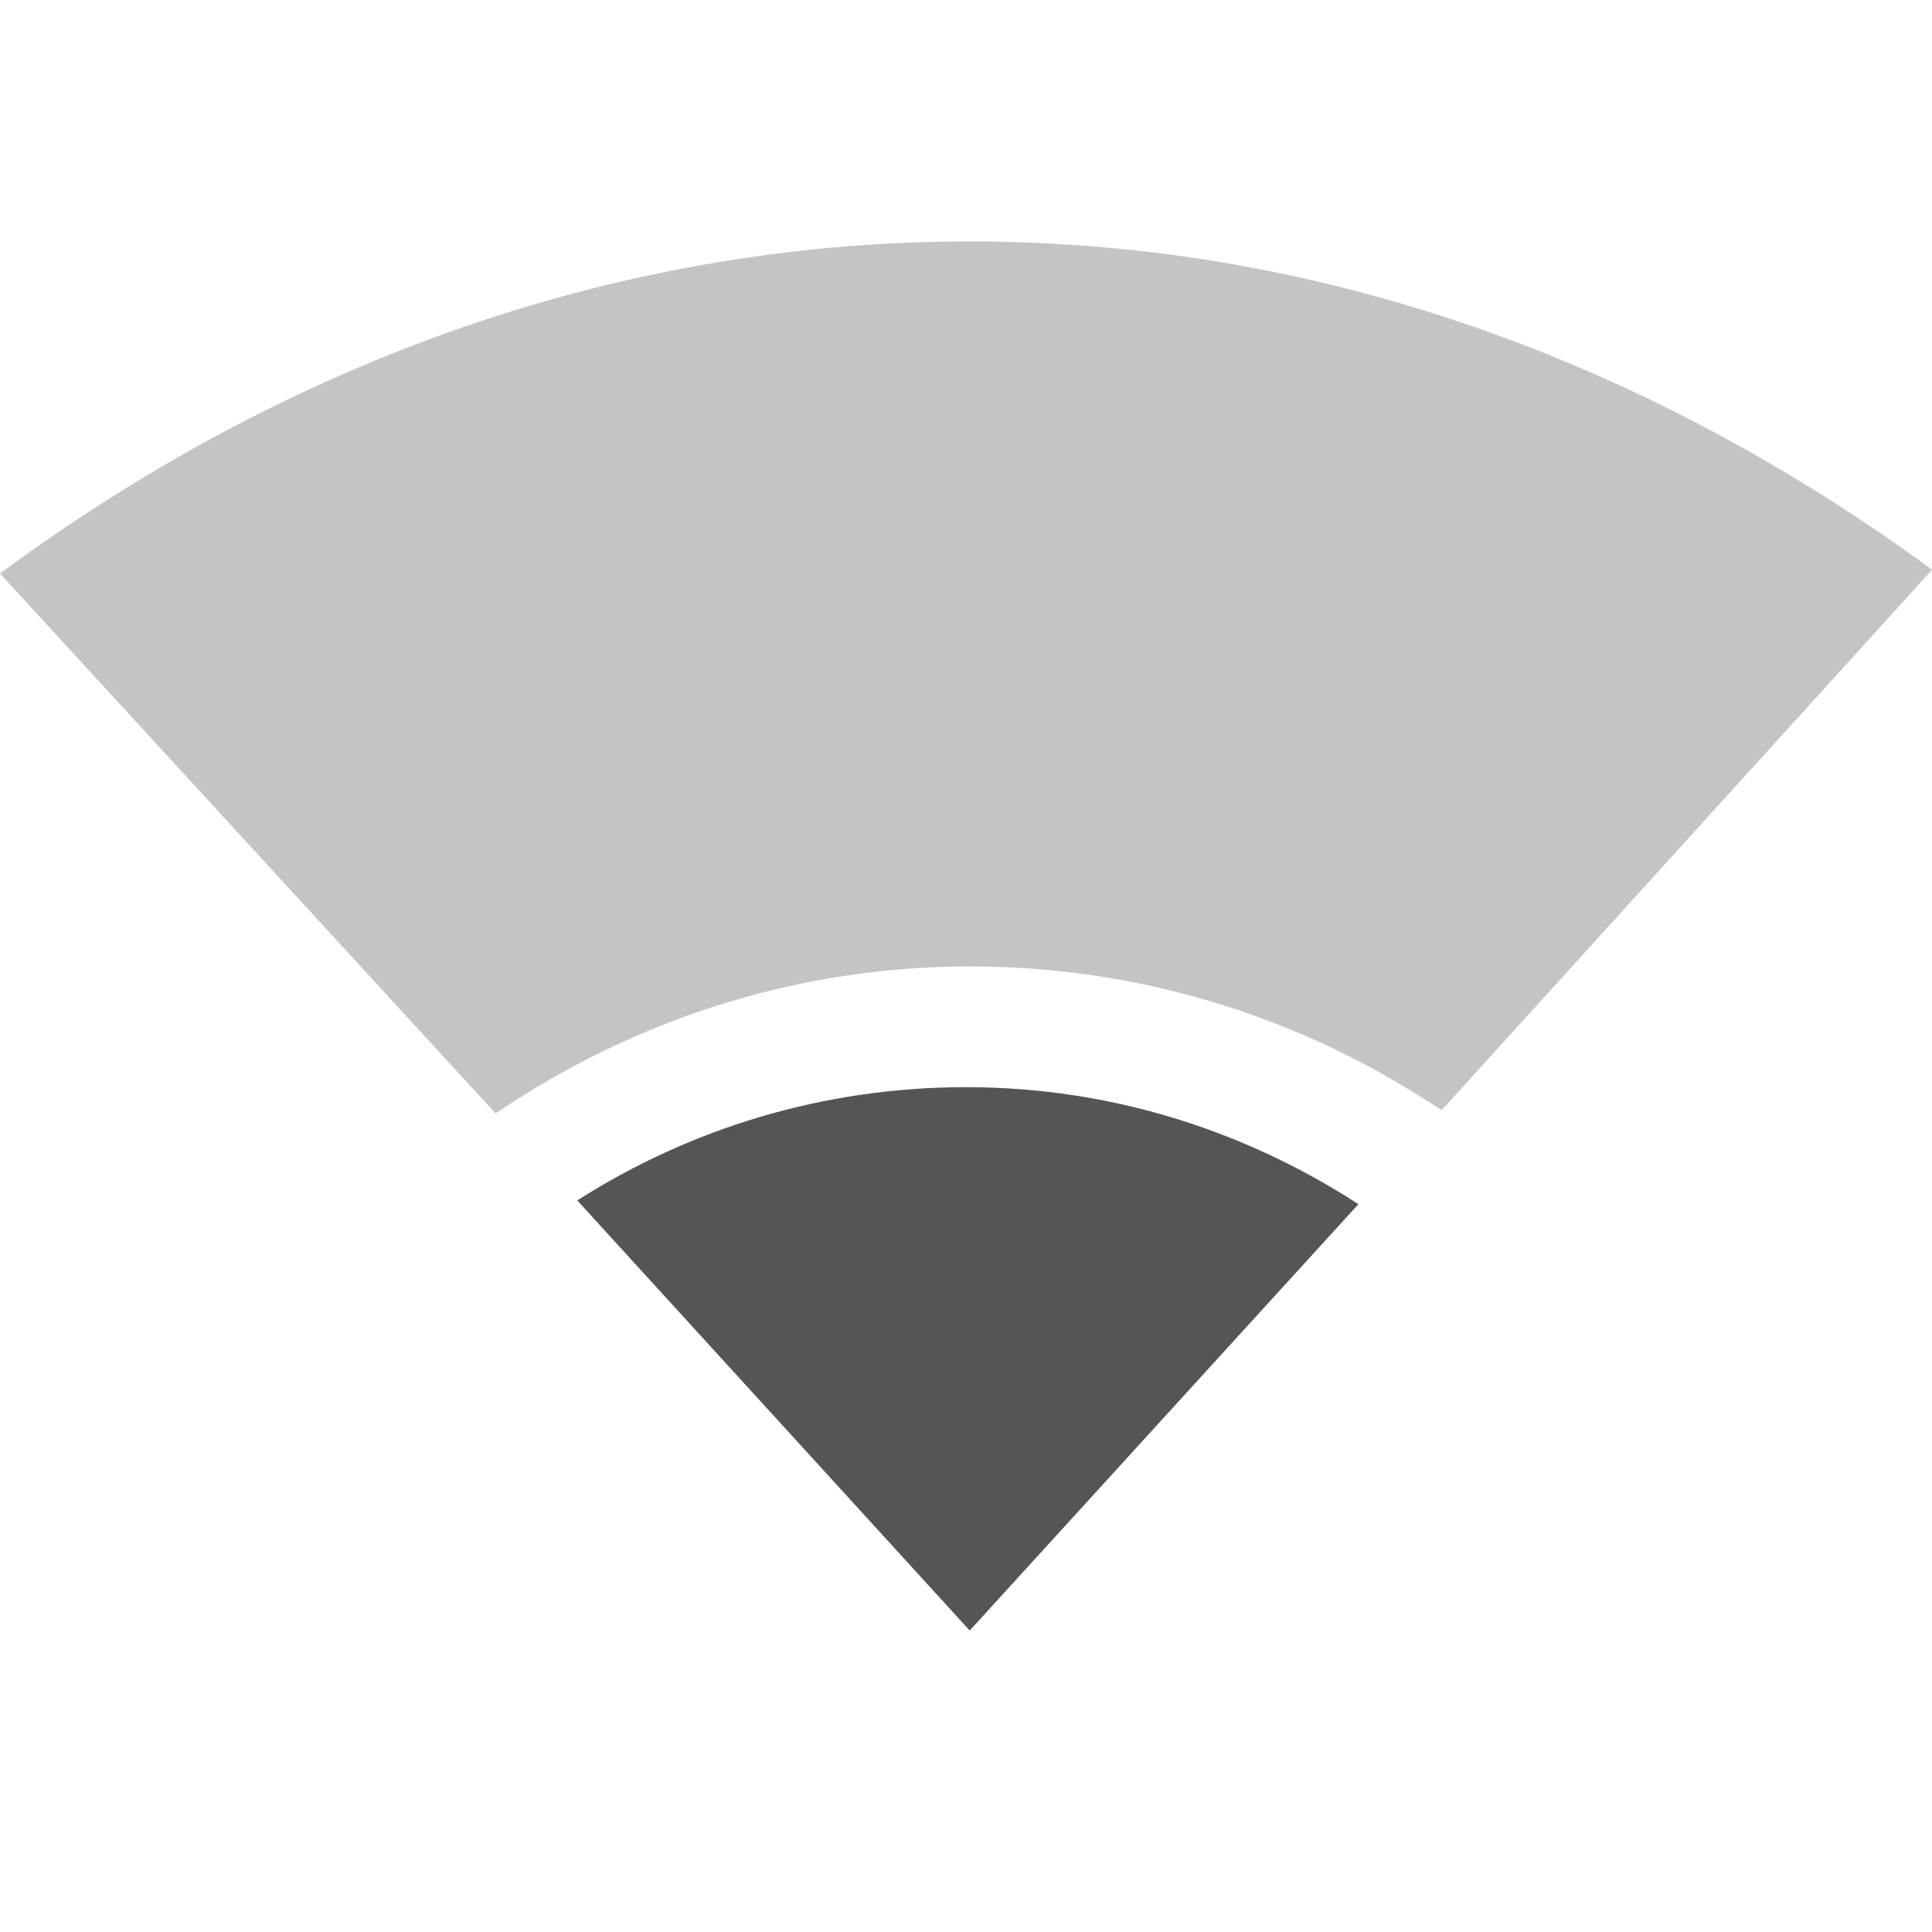
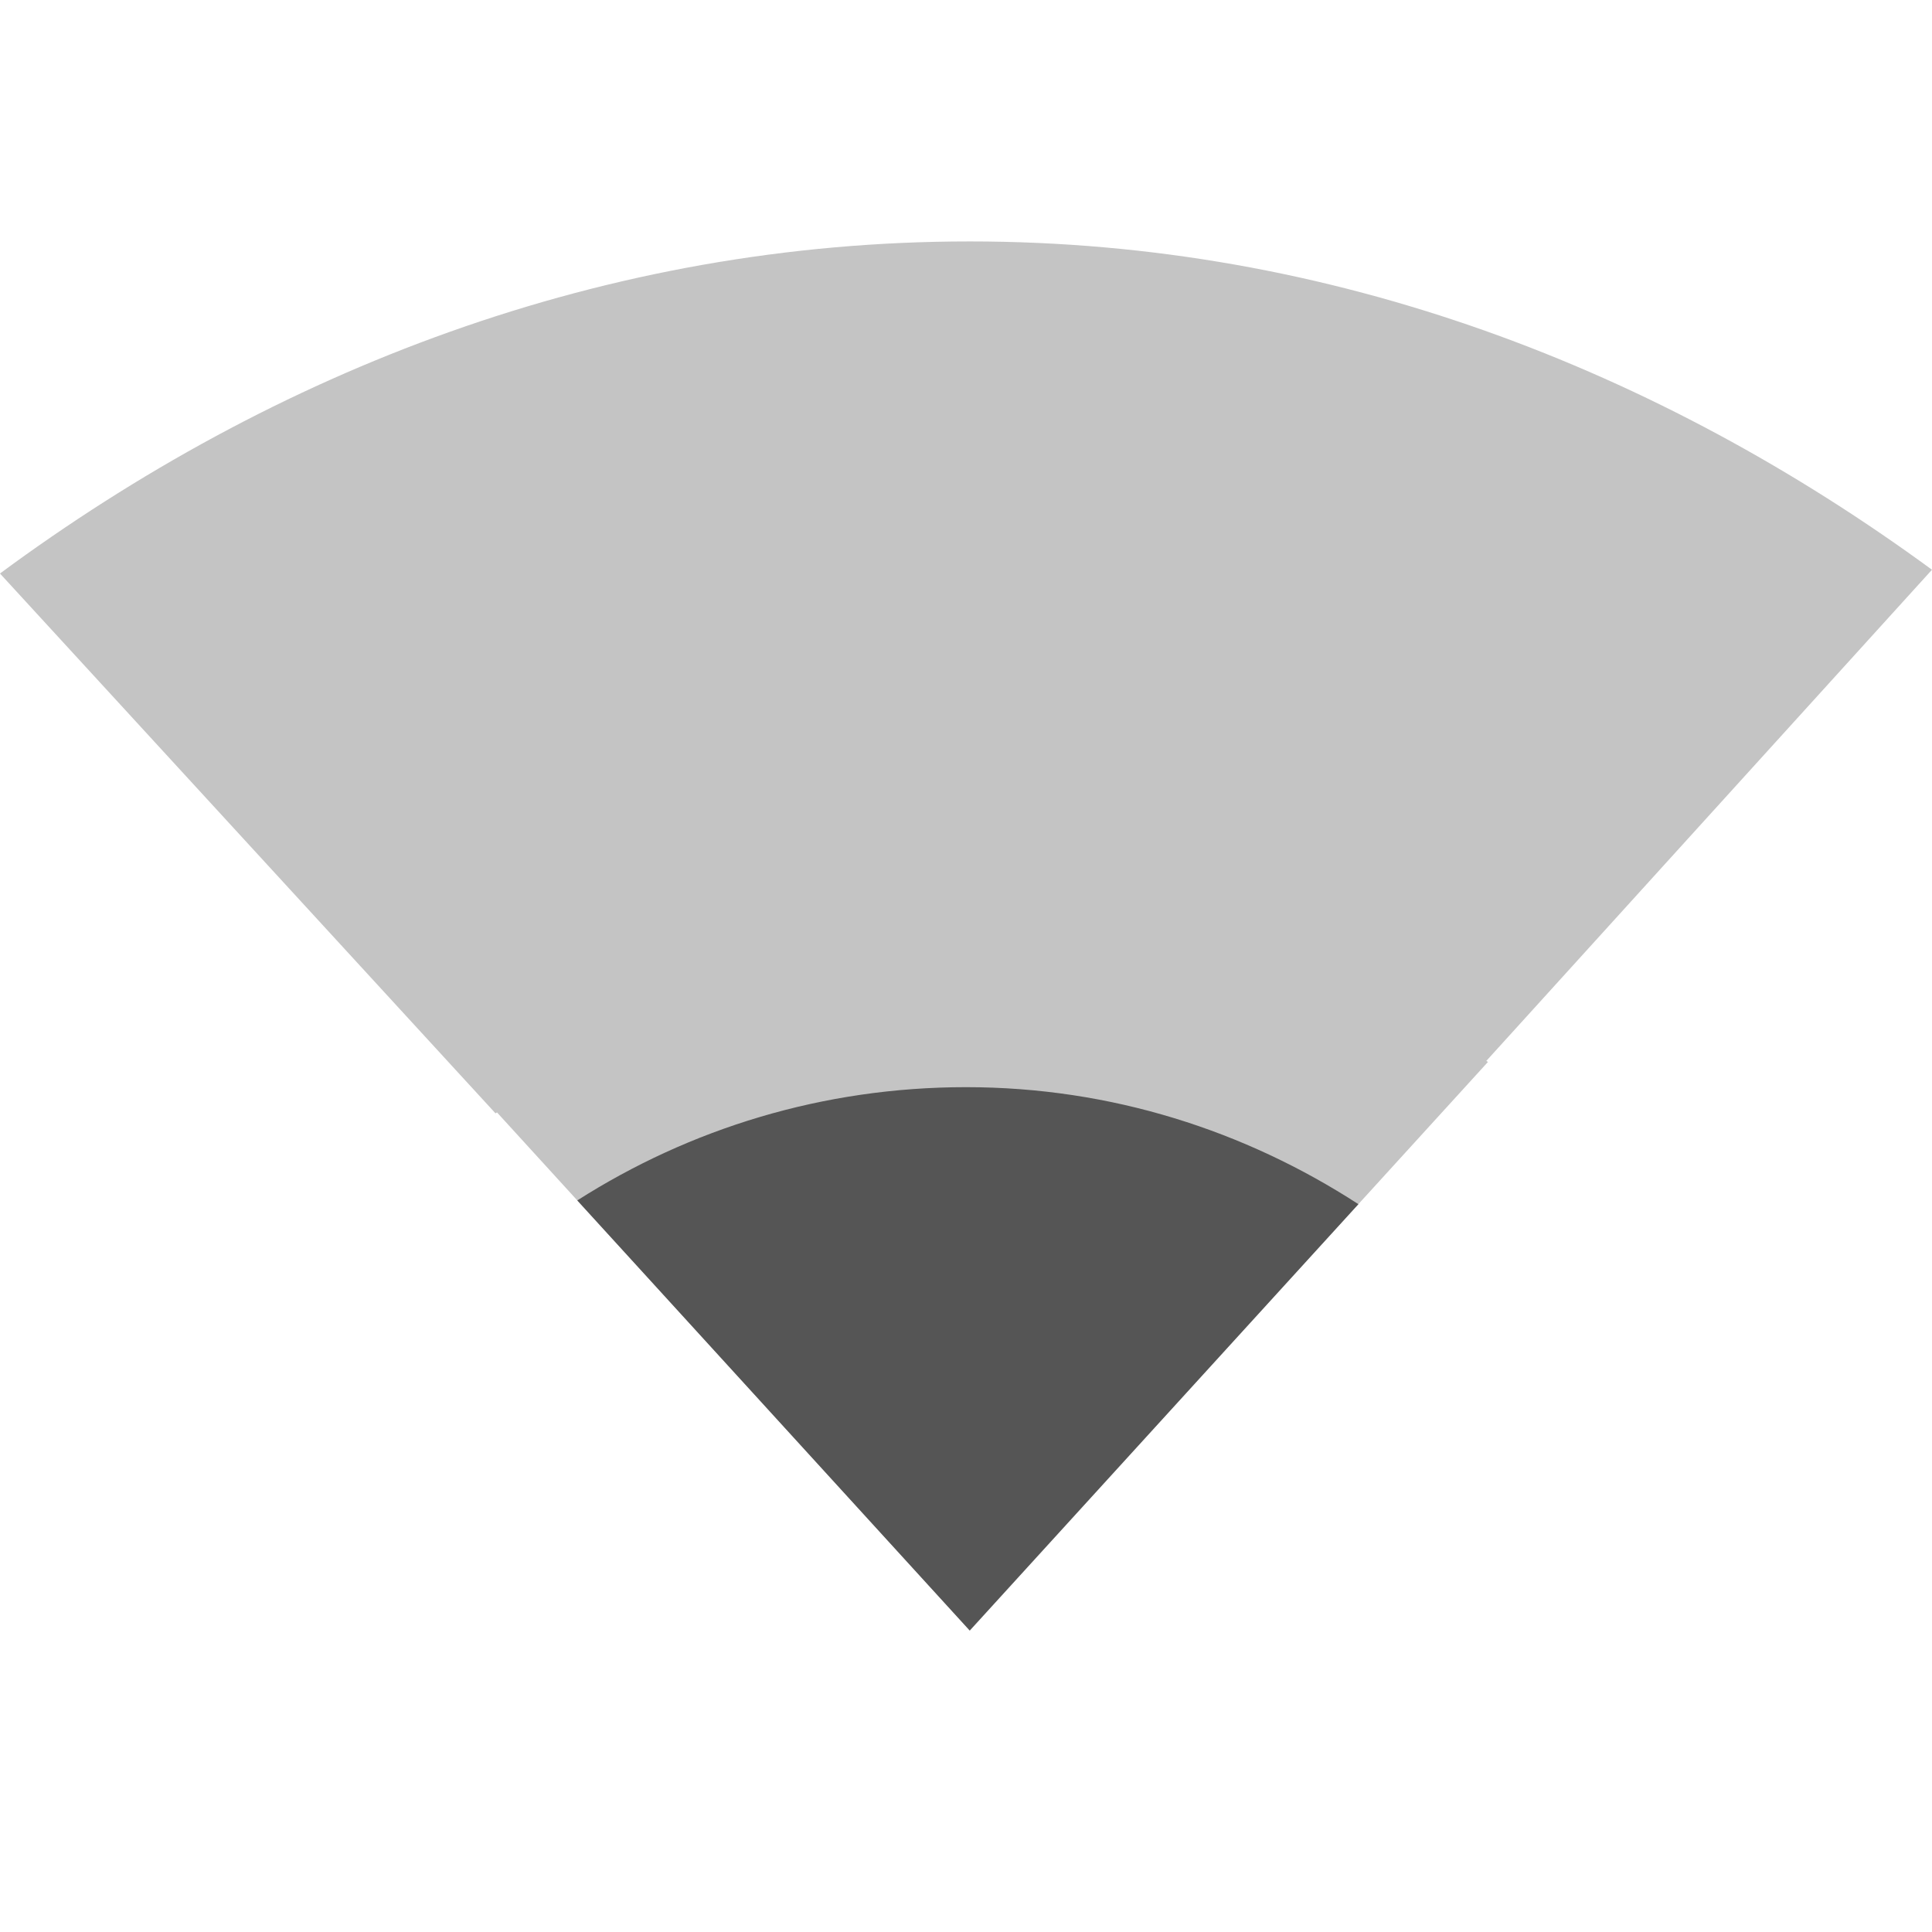
<svg xmlns="http://www.w3.org/2000/svg" xmlns:ns1="http://www.openswatchbook.org/uri/2009/osb" height="16" id="svg7384" style="enable-background:new" version="1.1" width="16">
  <defs id="defs7386">
    <linearGradient id="linearGradient6882" ns1:paint="solid">
      <stop id="stop6884" offset="0" style="stop-color:#555555;stop-opacity:1;" />
    </linearGradient>
    <linearGradient id="linearGradient5606" ns1:paint="solid">
      <stop id="stop5608" offset="0" style="stop-color:#000000;stop-opacity:1;" />
    </linearGradient>
    <filter id="filter7554" style="color-interpolation-filters:sRGB">
      <feBlend id="feBlend7556" in2="BackgroundImage" mode="darken" />
    </filter>
  </defs>
  <g id="layer9" style="display:inline" transform="translate(-325.0002,515.0034)">
-     <path d="m 333.031,-513.004 c -3.034,0 -5.766,1.078 -8.031,2.75 l 4.104,4.471 0.135,-0.088 c 1.089,-0.706 2.391,-1.129 3.793,-1.129 1.379,0 2.671,0.402 3.756,1.094 l 0.152,0.096 4.061,-4.475 c -2.257,-1.653 -4.958,-2.719 -7.969,-2.719 z" id="path5938" style="color:#000000;display:inline;overflow:visible;visibility:visible;opacity:0.35;fill:#555555;fill-opacity:1;fill-rule:nonzero;stroke:none;stroke-width:1;marker:none;enable-background:accumulate" />
+     <path d="m 333.031,-513.004 c -3.034,0 -5.766,1.078 -8.031,2.75 l 4.104,4.471 0.012,-0.008 3.916,4.291 4.291,-4.709 c -0.004,-0.003 -0.009,-0.005 -0.014,-0.008 l 3.691,-4.068 c -2.257,-1.653 -4.958,-2.719 -7.969,-2.719 z" id="path5938" style="color:#000000;display:inline;overflow:visible;visibility:visible;opacity:0.35;fill:#555555;fill-opacity:1;fill-rule:nonzero;stroke:none;stroke-width:1;marker:none;enable-background:accumulate" />
    <path d="m 333,-506 c -1.185,0 -2.288,0.344 -3.219,0.938 l 3.25,3.562 3.219,-3.531 C 335.312,-505.639 334.202,-506 333,-506 Z" id="path5978" style="color:#000000;display:inline;overflow:visible;visibility:visible;fill:#555555;fill-opacity:1;fill-rule:nonzero;stroke:none;stroke-width:1;marker:none;enable-background:accumulate" />
  </g>
  <g id="layer10" style="display:inline;filter:url(#filter7554)" transform="translate(-325.0002,515.0034)" />
  <g id="layer1" style="display:inline" transform="translate(-84,-101.9966)" />
  <g id="layer14" style="display:inline" transform="translate(-325.0002,515.0034)" />
  <g id="layer15" style="display:inline" transform="translate(-325.0002,515.0034)" />
  <g id="g71291" style="display:inline" transform="translate(-325.0002,515.0034)" />
  <g id="layer2" style="display:inline" transform="translate(-84,48.00336)" />
  <g id="layer12" style="display:inline" transform="translate(-325.0002,515.0034)" />
</svg>
